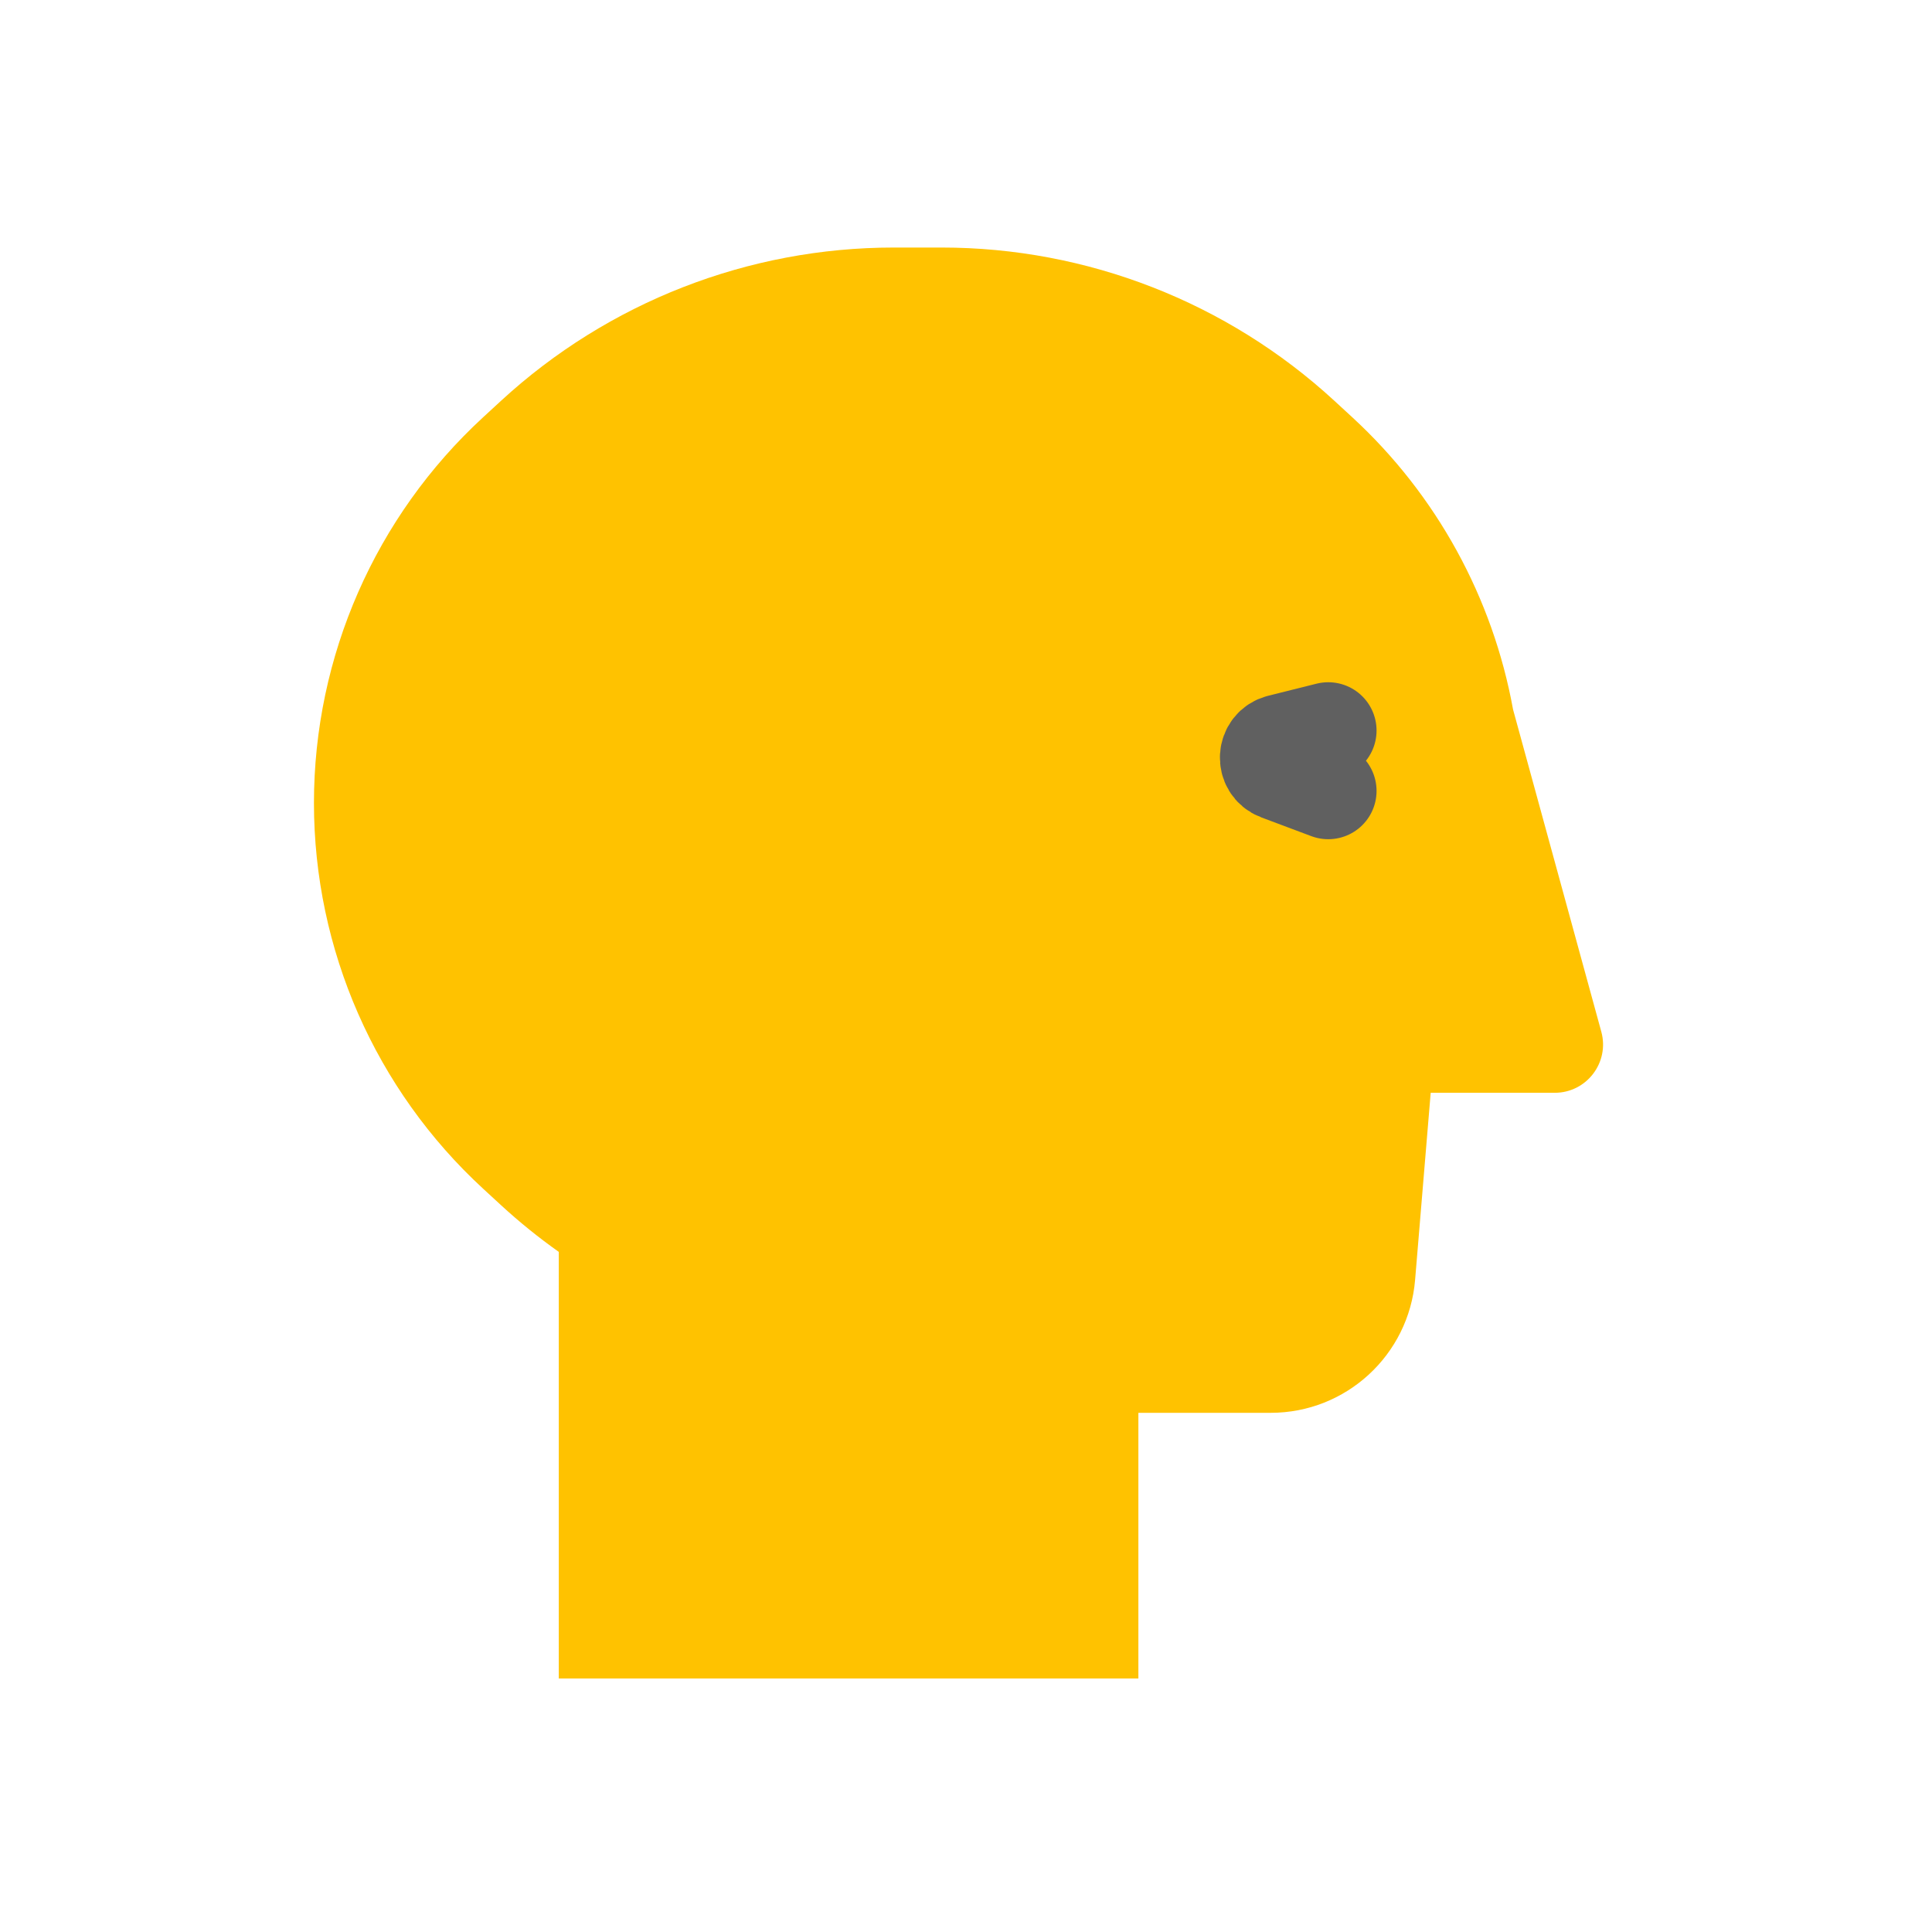
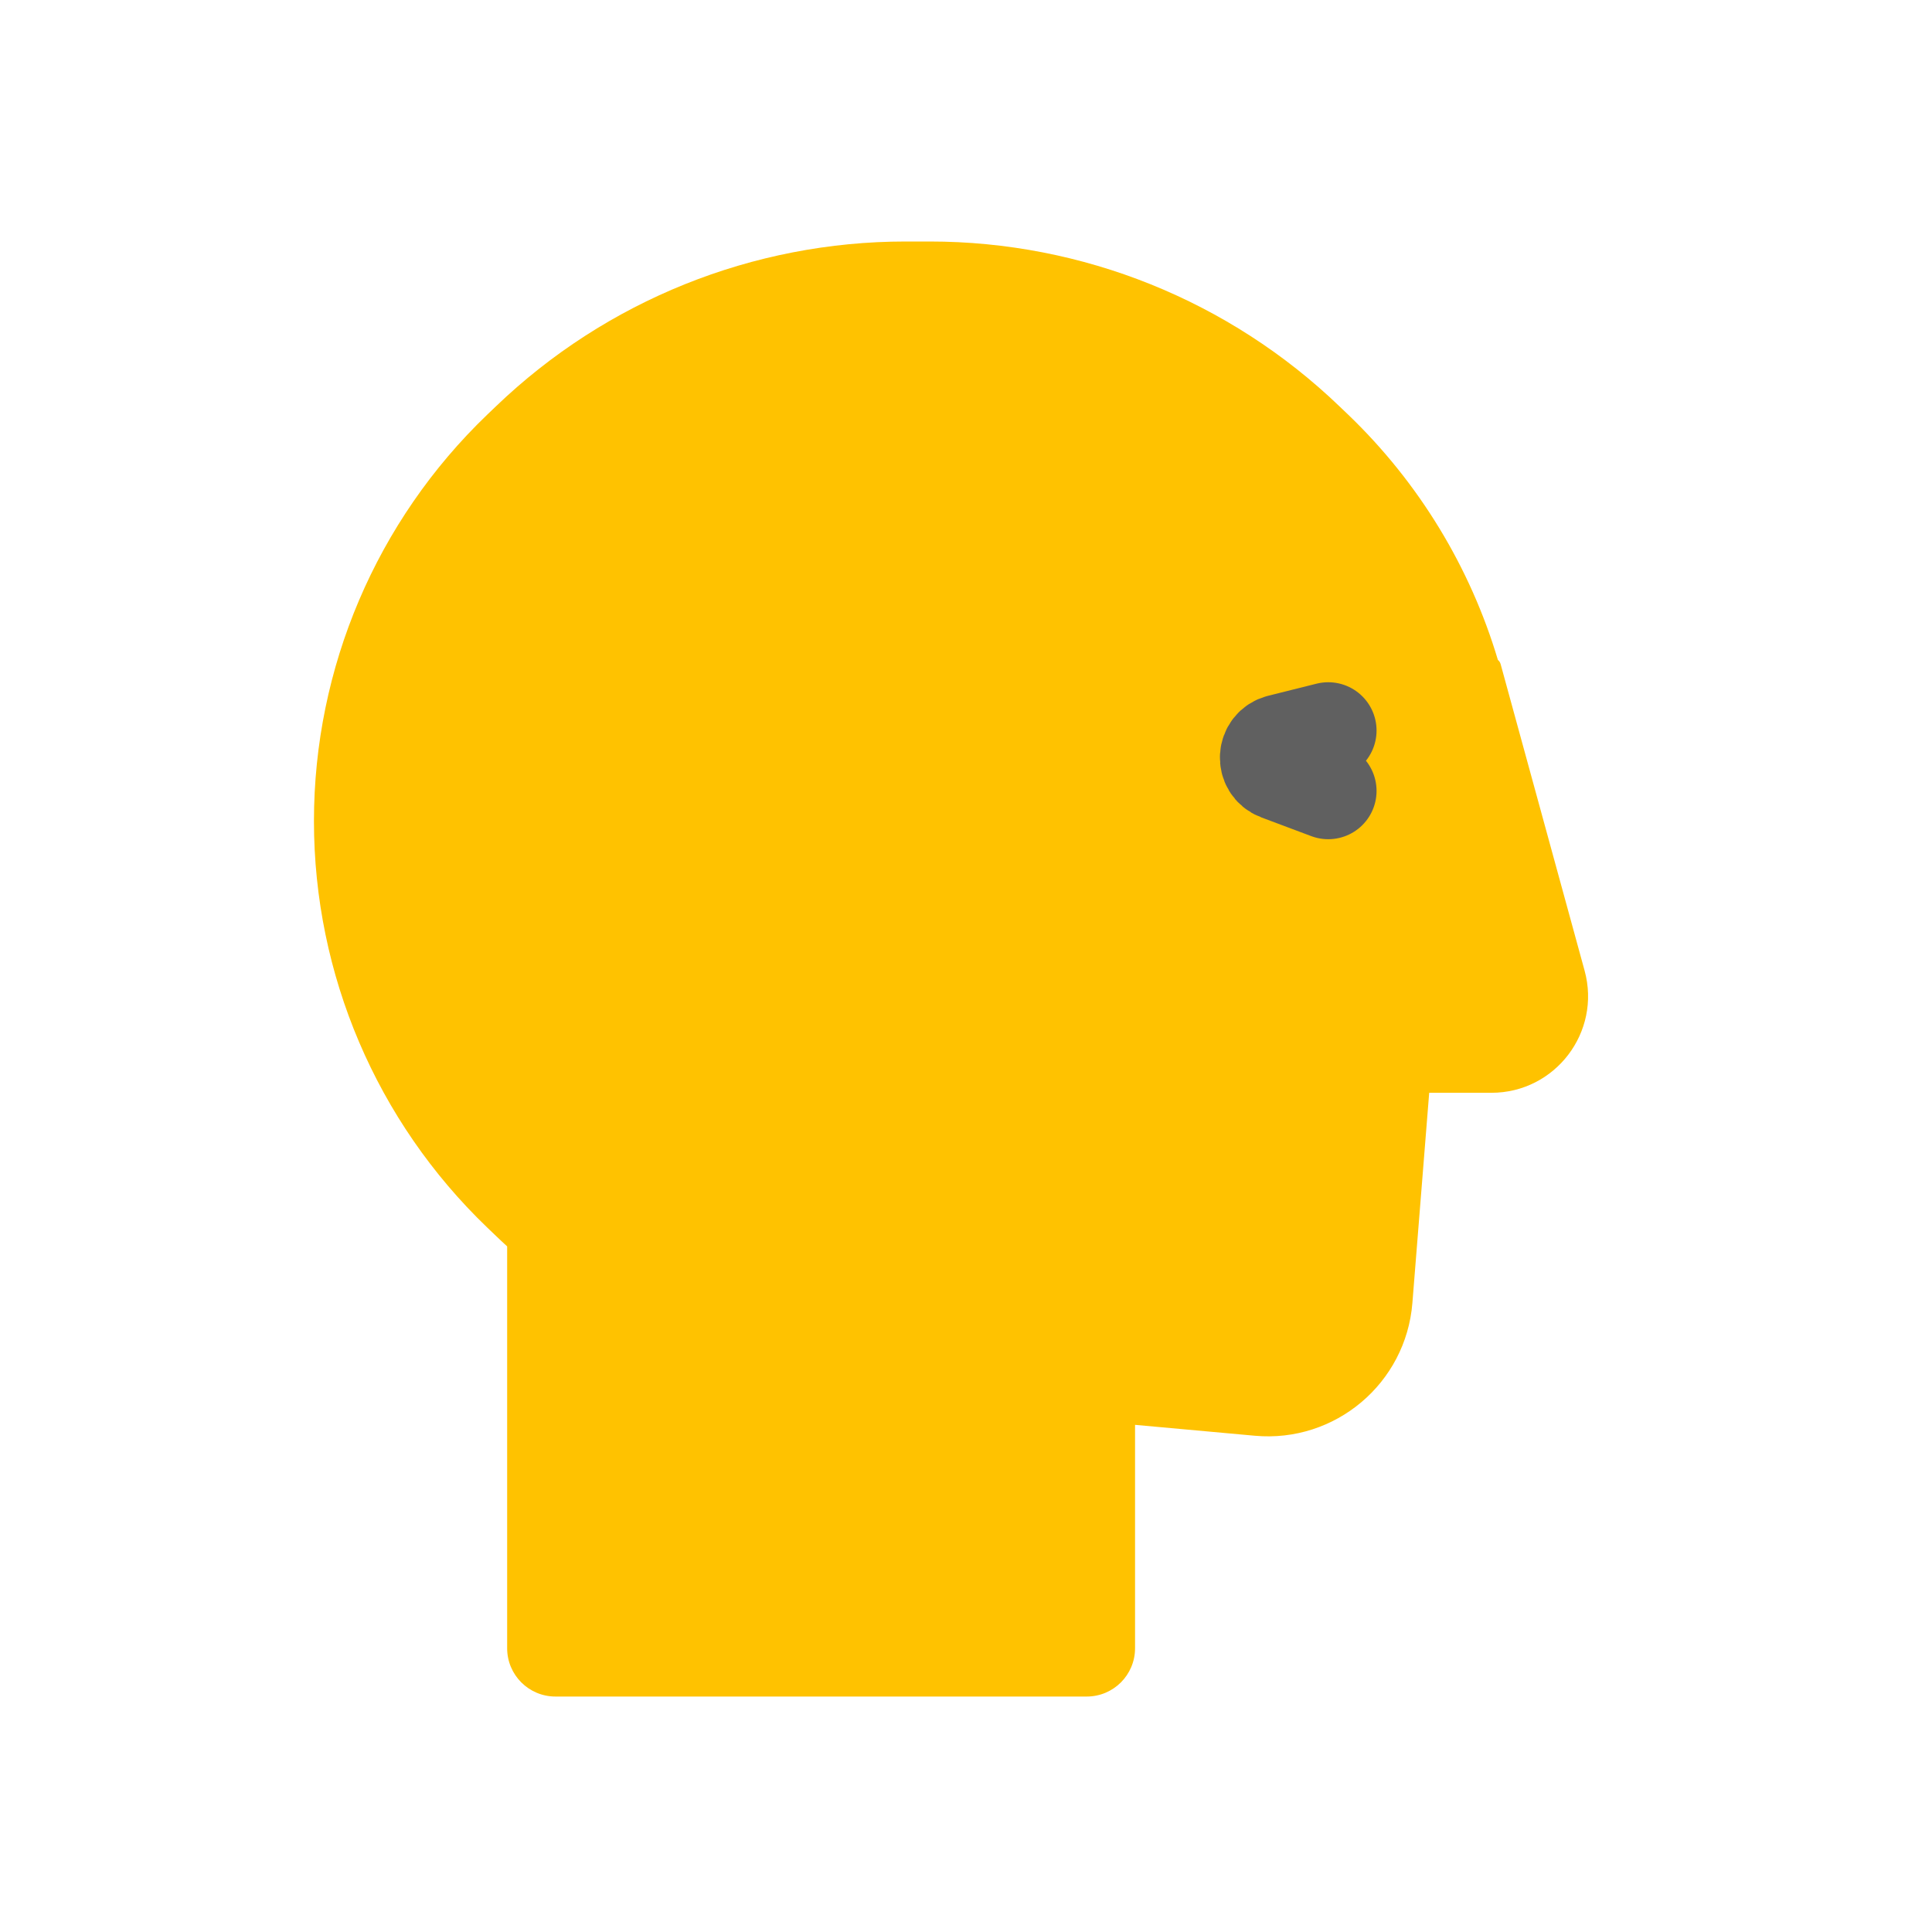
<svg viewBox="0 0 80 80" fill="none">
-   <path fill-rule="evenodd" clip-rule="evenodd" d="M20.753 16.59C25.185 12.513 30.987 10.25 37.009 10.25H38.991C45.013 10.25 50.815 12.513 55.247 16.59L55.989 17.273C59.494 20.498 61.814 24.759 62.652 29.377L66.307 42.722C66.656 43.994 65.698 45.25 64.379 45.25H59.382H59.242L58.596 53C58.337 56.11 55.737 58.502 52.617 58.502H47.138V69.502H23.138V51.838C22.307 51.249 21.51 50.606 20.753 49.91L20.011 49.227C15.543 45.116 13 39.322 13 33.25C13 27.178 15.543 21.384 20.011 17.273L20.753 16.59Z" fill="#FFC200" class="fill-yellow" />
+   <path fill-rule="evenodd" clip-rule="evenodd" d="M20.534 16.827C25.097 12.446 31.177 10 37.502 10H38.498C44.823 10 50.903 12.446 55.466 16.827L55.829 17.174C58.764 19.993 60.883 23.5 62.025 27.328C62.077 27.368 62.117 27.426 62.137 27.497L65.615 40.193C66.312 42.739 64.396 45.25 61.757 45.25H60.108H59.18L58.484 53.954C58.217 57.282 55.285 59.753 51.96 59.451L47 59V68.25C47 69.355 46.105 70.25 45 70.25H23C21.895 70.25 21 69.355 21 68.25L21 51.61C20.843 51.466 20.687 51.321 20.534 51.173L20.171 50.826C15.59 46.427 13 40.351 13 34C13 27.649 15.59 21.573 20.171 17.174L20.534 16.827Z" fill="#FFC200" class="fill-yellow" />
  <path d="M55 30.25L53 30.75V30.75C52.389 30.903 52.34 31.753 52.93 31.974L55 32.75" stroke="#606060" stroke-width="4" stroke-linecap="round" stroke-linejoin="round" class="stroke-grey" />
</svg>
